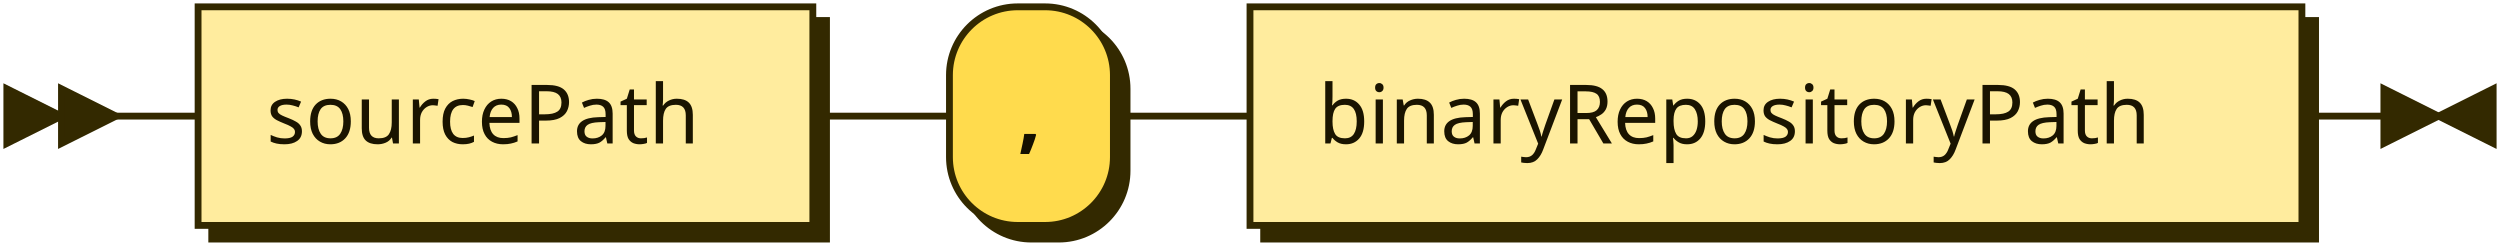
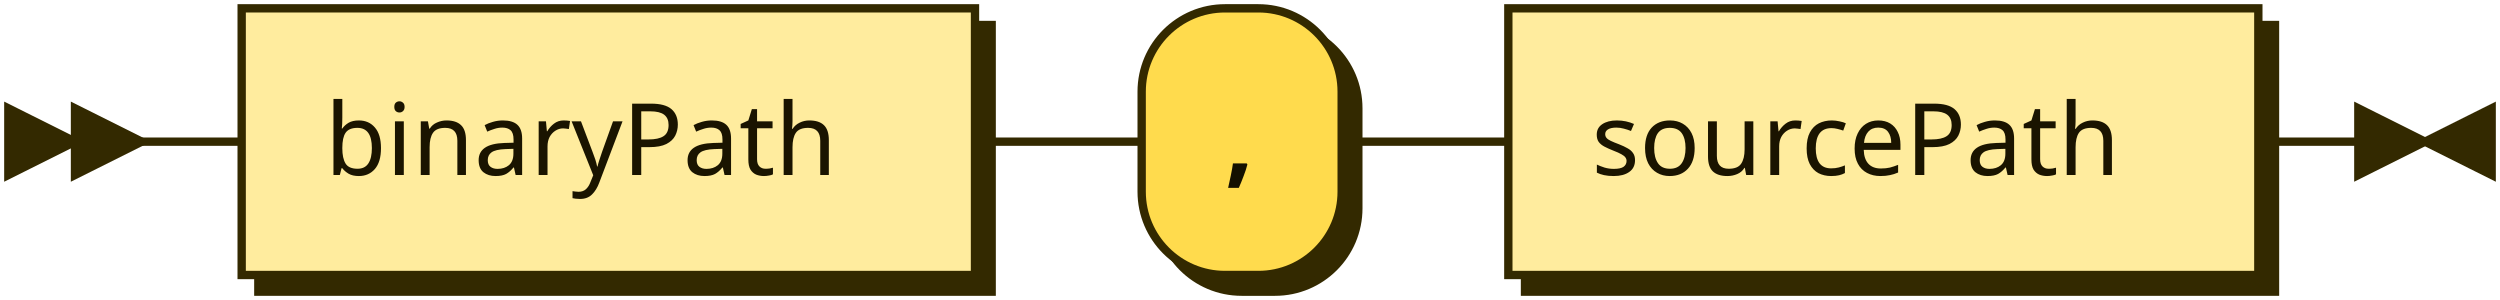
- <svg xmlns="http://www.w3.org/2000/svg" xmlns:xlink="http://www.w3.org/1999/xlink" width="366" height="36">
+ <svg xmlns="http://www.w3.org/2000/svg" xmlns:xlink="http://www.w3.org/1999/xlink" width="300" height="36">
  <defs>
    <style type="text/css">
    @namespace "http://www.w3.org/2000/svg";
    .line                 {fill: none; stroke: #332900;}
    .bold-line            {stroke: #141000; shape-rendering: crispEdges; stroke-width: 2; }
    .thin-line            {stroke: #1F1800; shape-rendering: crispEdges}
    .filled               {fill: #332900; stroke: none;}
    text.terminal         {font-family: Verdana, Sans-serif;
                            font-size: 12px;
                            fill: #141000;
                            font-weight: bold;
                          }
    text.nonterminal      {font-family: Verdana, Sans-serif;
                            font-size: 12px;
                            fill: #1A1400;
                          }
    text.regexp           {font-family: Verdana, Sans-serif;
                            font-size: 12px;
                            fill: #1F1800;
                          }
    rect, circle, polygon {fill: #332900; stroke: #332900;}
    rect.terminal         {fill: #FFDB4D; stroke: #332900;}
    rect.nonterminal      {fill: #FFEC9E; stroke: #332900;}
    rect.text             {fill: none; stroke: none;}    
    polygon.regexp        {fill: #FFF4C7; stroke: #332900;}
  </style>
  </defs>
  <polygon points="9 17 1 13 1 21" />
  <polygon points="17 17 9 13 9 21" />
+   <a xlink:href="#binaryPath" xlink:title="binaryPath">
+     <rect x="31" y="3" width="88" height="32" />
+     <rect x="29" y="1" width="88" height="32" class="nonterminal" />
+     <text class="nonterminal" x="39" y="21">binaryPath</text>
+   </a>
+   <rect x="139" y="3" width="24" height="32" rx="10" />
+   <rect x="137" y="1" width="24" height="32" class="terminal" rx="10" />
+   <text class="terminal" x="147" y="21">,</text>
  <a xlink:href="#sourcePath" xlink:title="sourcePath">
-     <rect x="31" y="3" width="90" height="32" />
-     <rect x="29" y="1" width="90" height="32" class="nonterminal" />
-     <text class="nonterminal" x="39" y="21">sourcePath</text>
+     <rect x="183" y="3" width="90" height="32" />
+     <rect x="181" y="1" width="90" height="32" class="nonterminal" />
+     <text class="nonterminal" x="191" y="21">sourcePath</text>
  </a>
-   <rect x="141" y="3" width="24" height="32" rx="10" />
-   <rect x="139" y="1" width="24" height="32" class="terminal" rx="10" />
-   <text class="terminal" x="149" y="21">,</text>
-   <a xlink:href="#binaryRepositoryPath" xlink:title="binaryRepositoryPath">
-     <rect x="185" y="3" width="154" height="32" />
-     <rect x="183" y="1" width="154" height="32" class="nonterminal" />
-     <text class="nonterminal" x="193" y="21">binaryRepositoryPath</text>
-   </a>
-   <path class="line" d="m17 17 h2 m0 0 h10 m90 0 h10 m0 0 h10 m24 0 h10 m0 0 h10 m154 0 h10 m3 0 h-3" />
-   <polygon points="357 17 365 13 365 21" />
-   <polygon points="357 17 349 13 349 21" />
+   <path class="line" d="m17 17 h2 m0 0 h10 m88 0 h10 m0 0 h10 m24 0 h10 m0 0 h10 m90 0 h10 m3 0 h-3" />
+   <polygon points="291 17 299 13 299 21" />
+   <polygon points="291 17 283 13 283 21" />
</svg>
